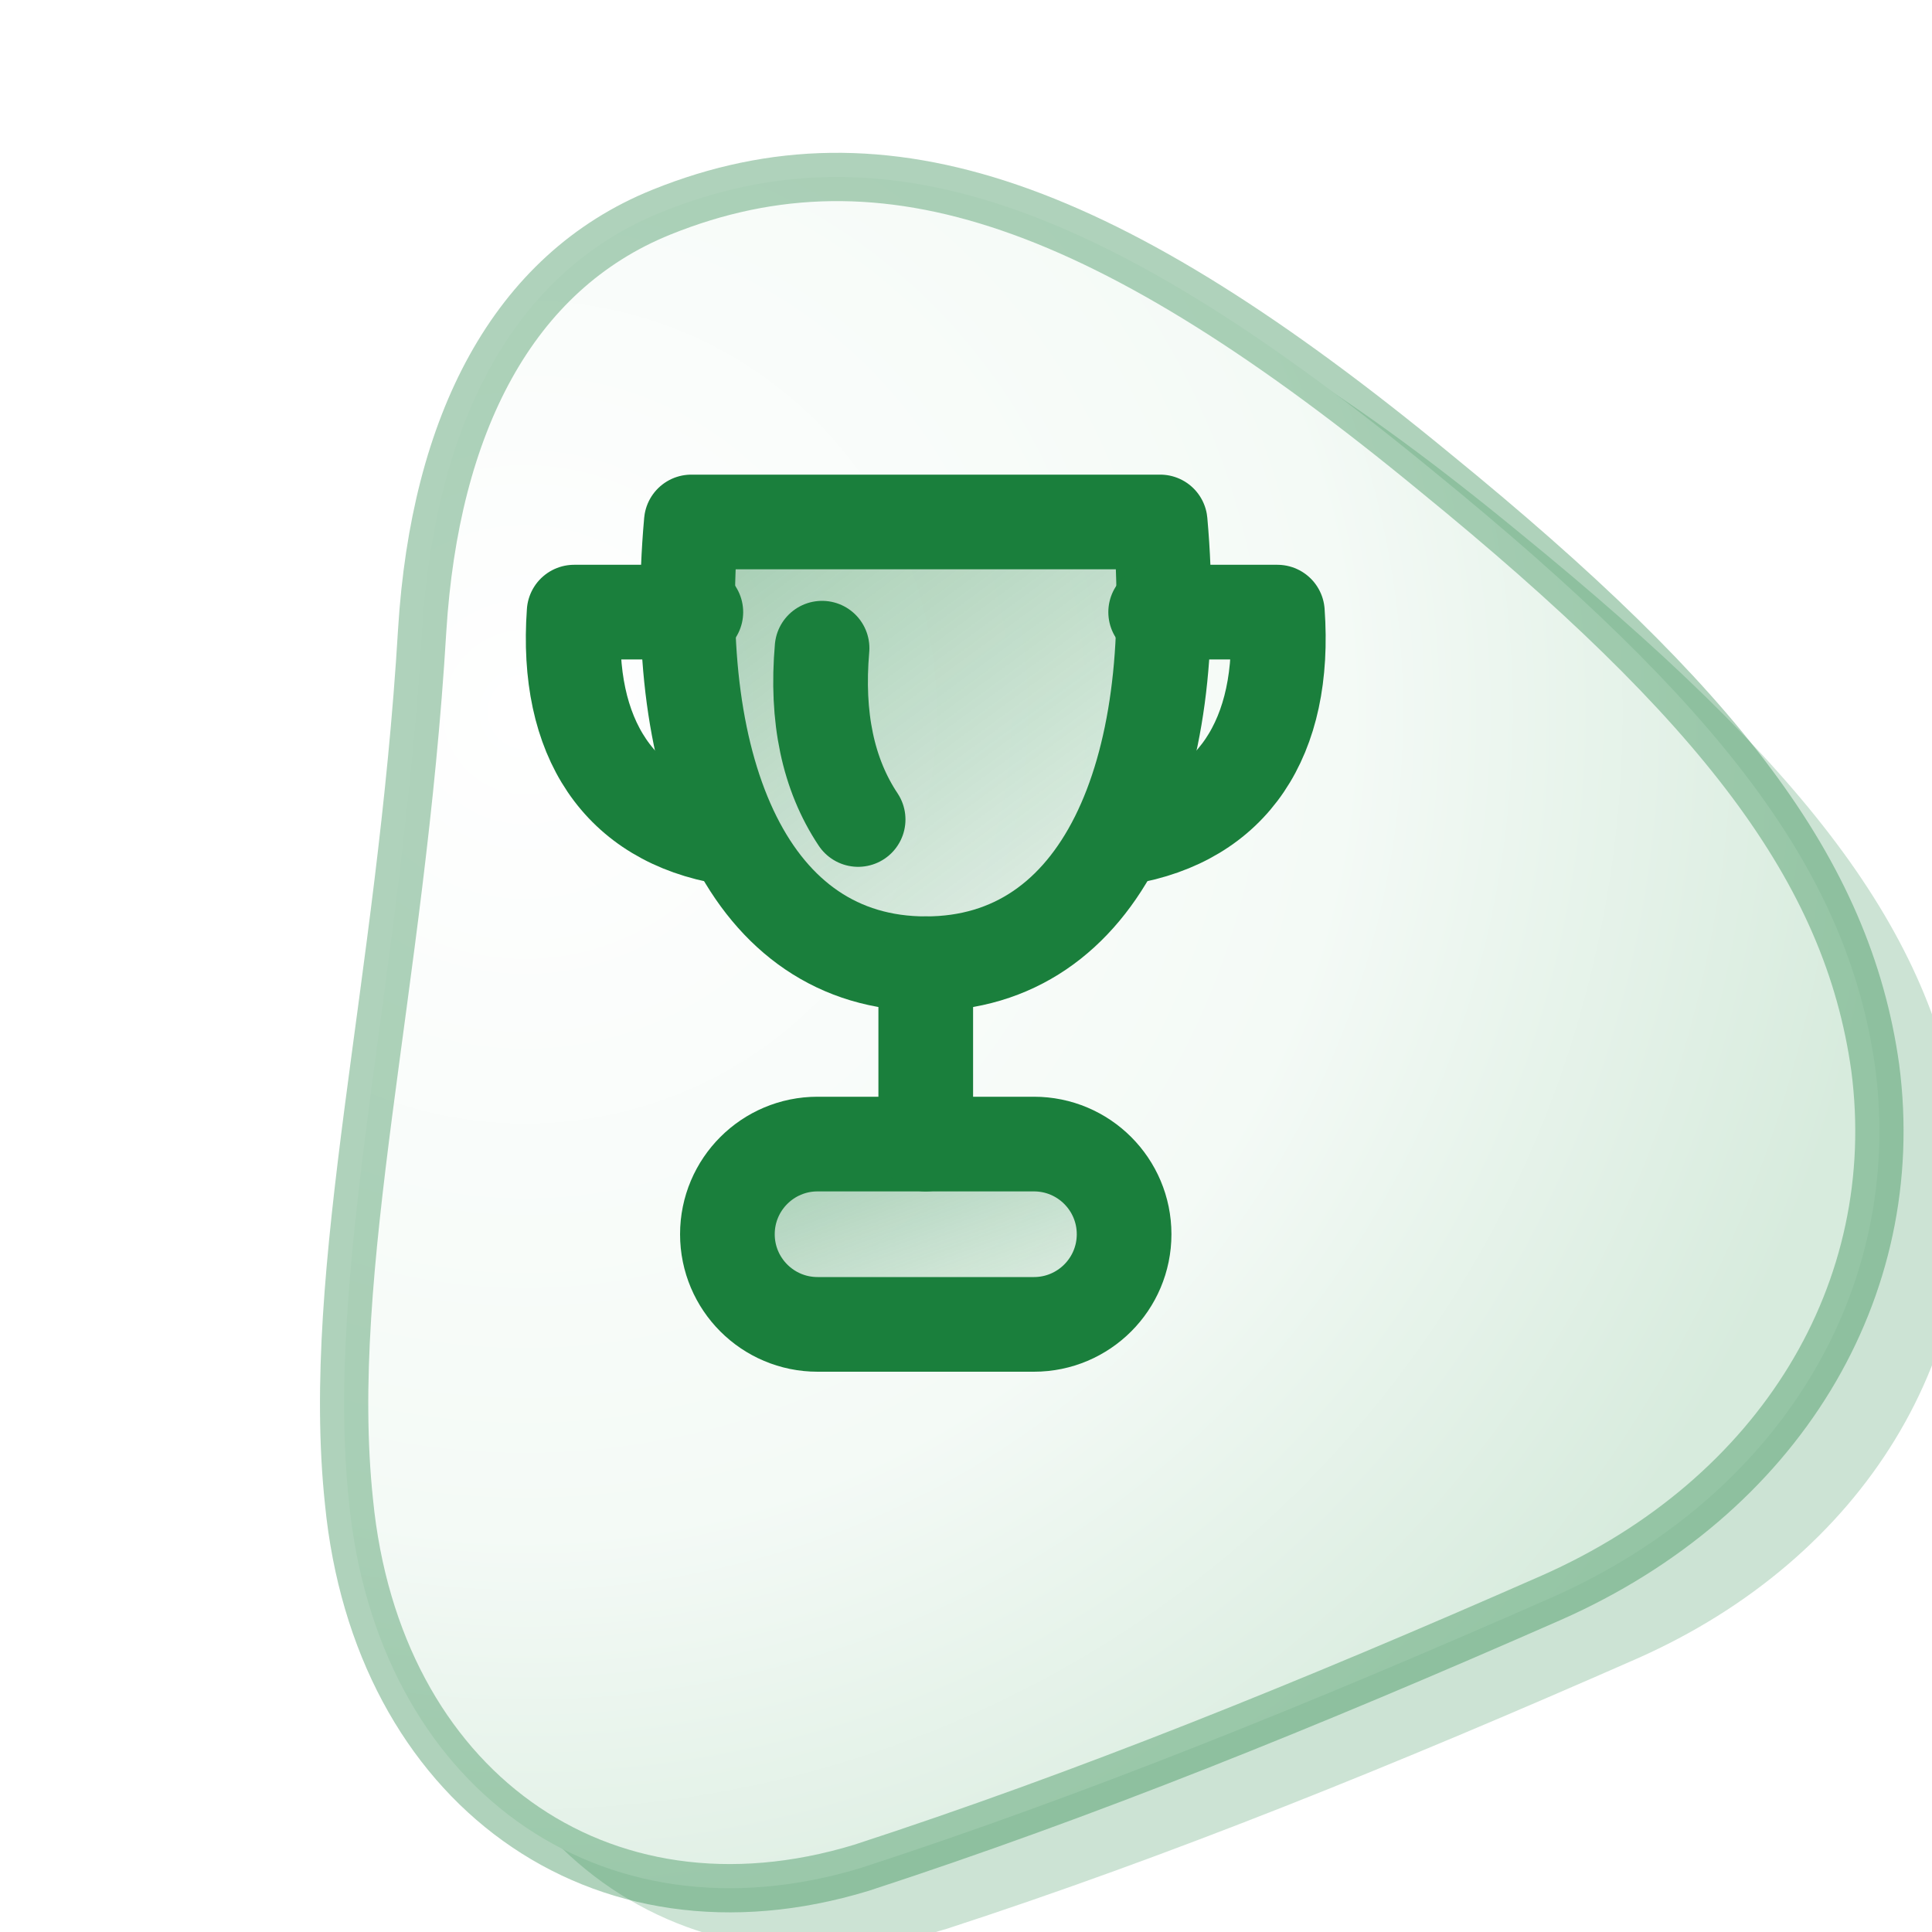
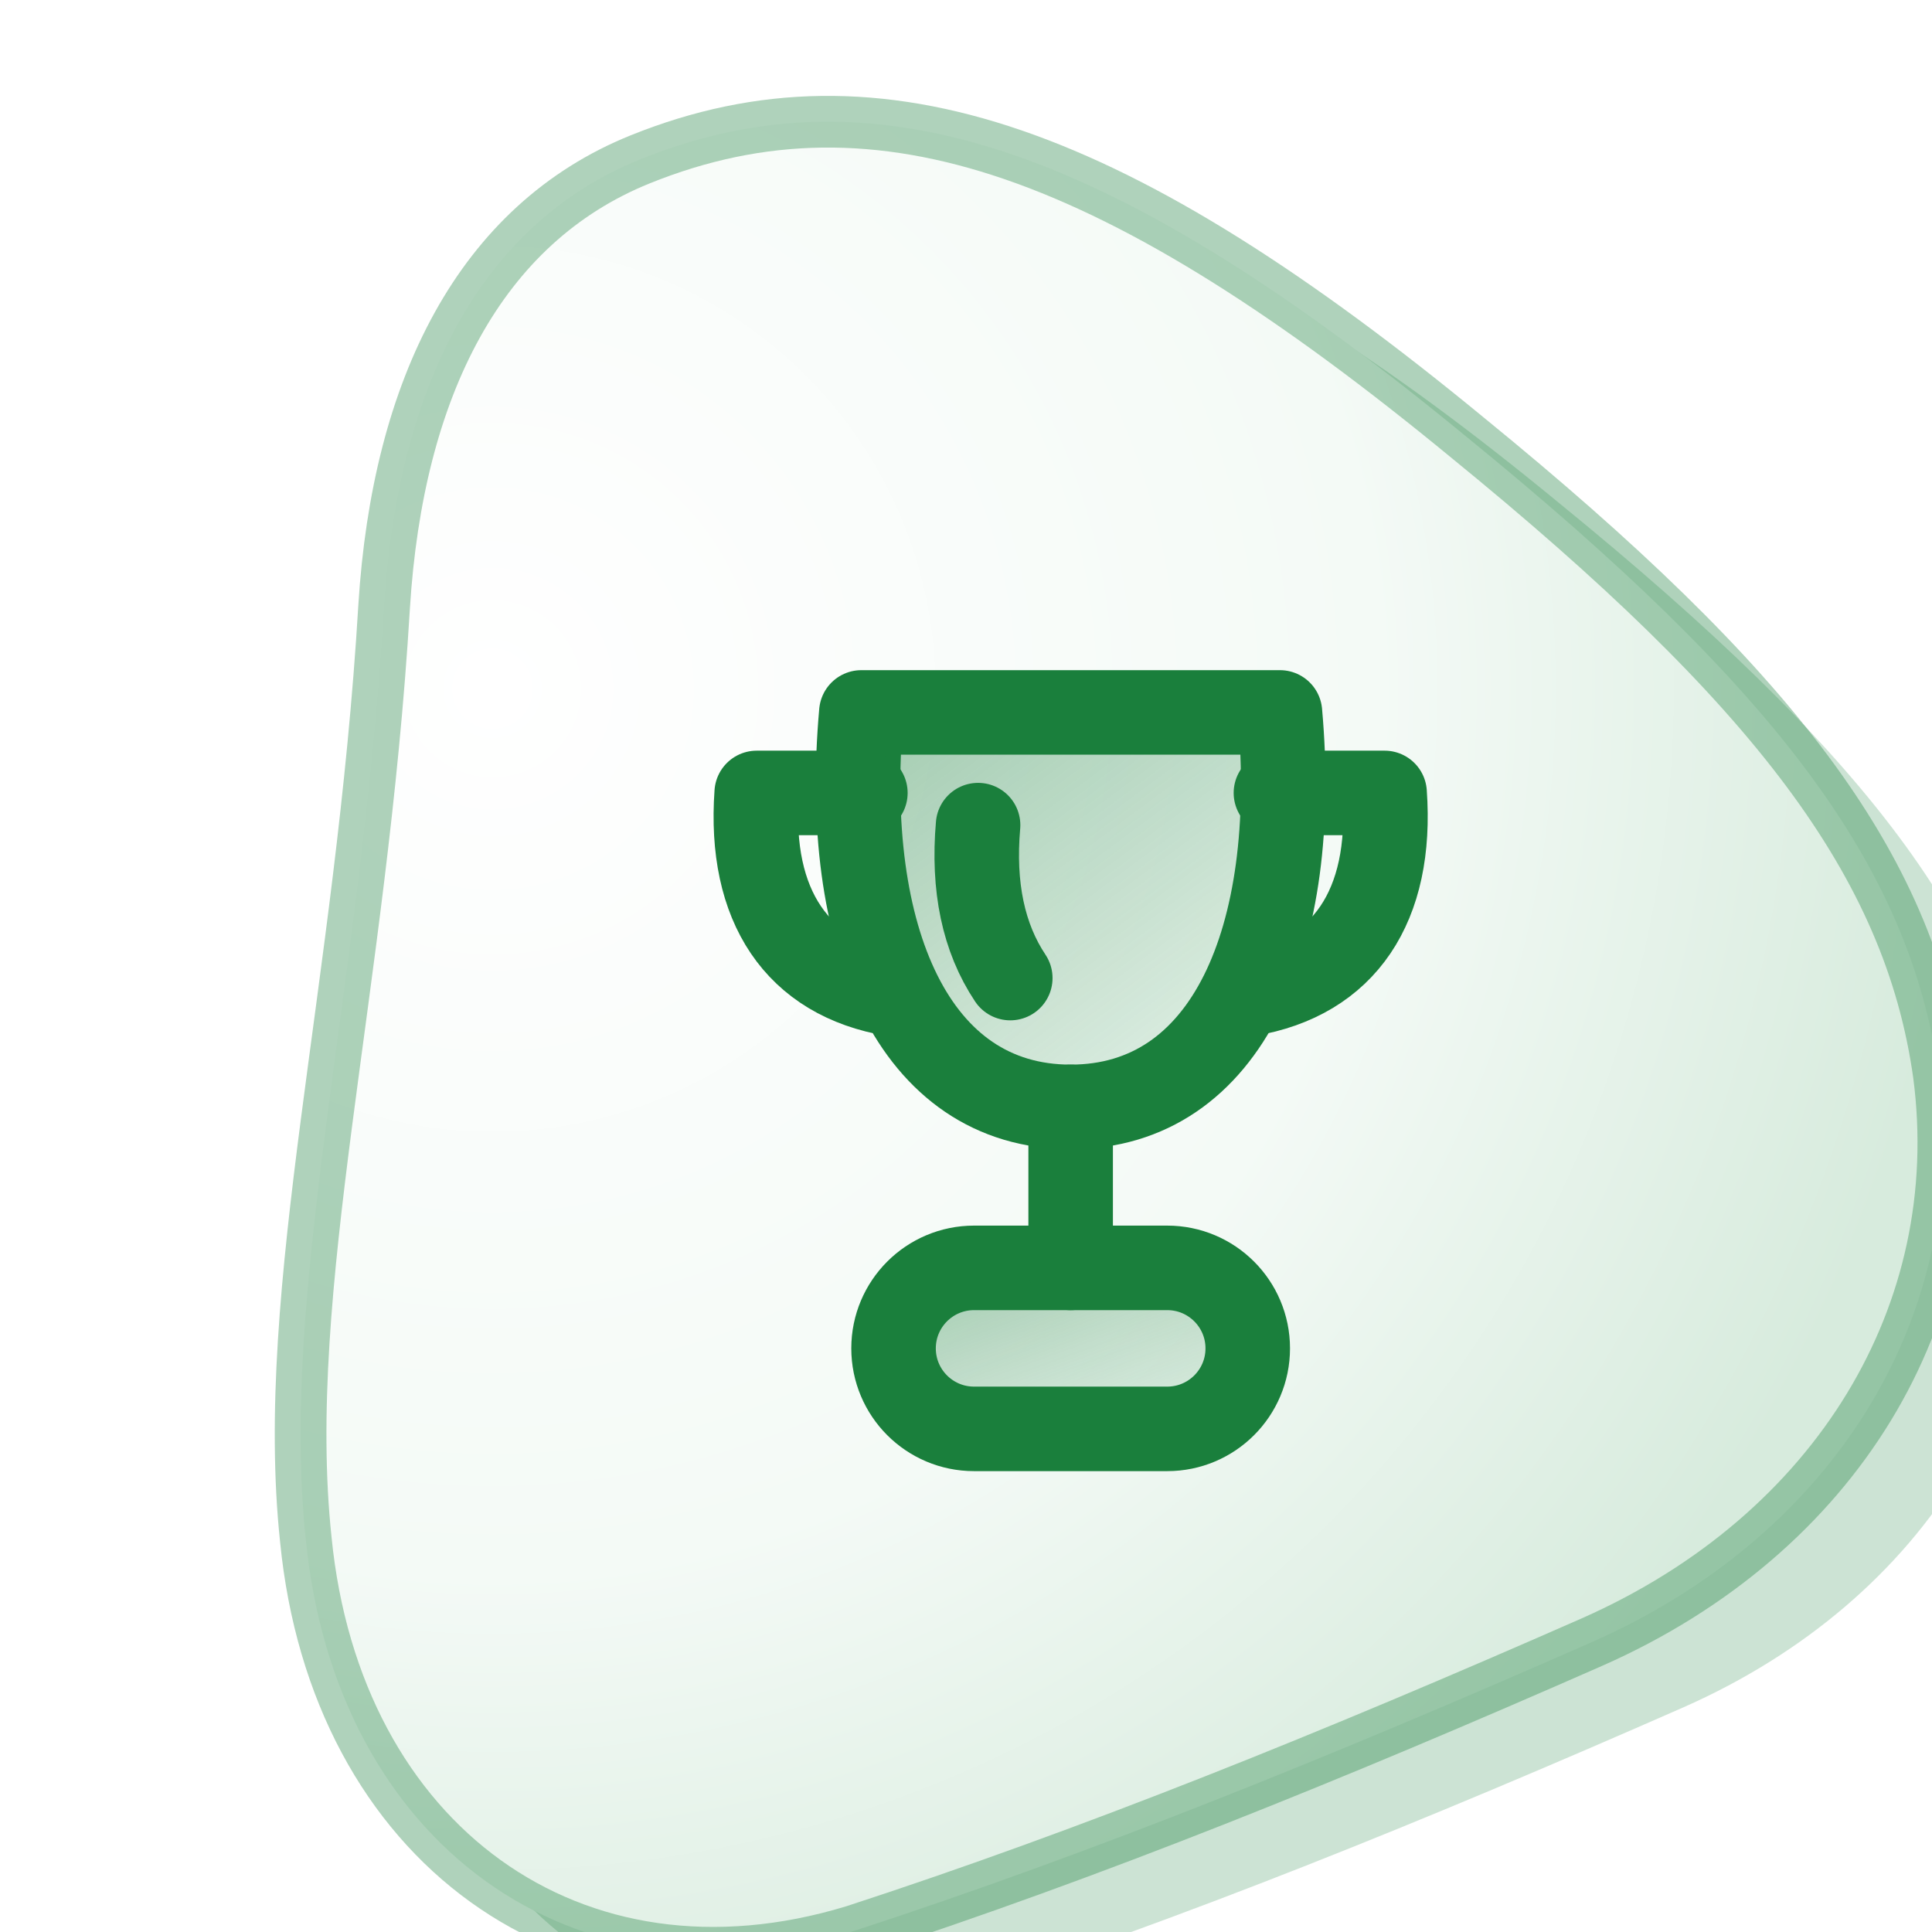
<svg xmlns="http://www.w3.org/2000/svg" viewBox="0 0 24 24" width="24" height="24" role="img" aria-hidden="true">
  <defs>
    <radialGradient id="l-trophy" cx="0.3" cy="0.25" r="0.85">
      <stop offset="0" stop-color="#ffffff" />
      <stop offset="0.6" stop-color="#f4faf6" />
      <stop offset="1" stop-color="#d7ebdd" />
    </radialGradient>
    <linearGradient id="t-trophy" x1="0.1" y1="0" x2="0.9" y2="1">
      <stop offset="0" stop-color="#1a7f3c" stop-opacity="0.38" />
      <stop offset="1" stop-color="#1a7f3c" stop-opacity="0.08" />
    </linearGradient>
  </defs>
-   <g transform="rotate(-22 12 12)">
+   <g transform="rotate(-22 12 12) translate(12 12) scale(1.07) translate(-12 -12)">
    <path d="M12 1.9C15 1.9 17.2 3.9 19.7 8.5C21.9 12.5 22.6 15 22 17.4C21.3 20.1 18.9 21.9 15.8 22C12.5 22.1 9.5 22.1 6.6 21.9C3.2 21.6 1.4 18.7 2.4 15.3C3.2 12.5 5.4 9.6 7.3 5.6C8.4 3.3 10 1.9 12 1.9Z" fill="#1a7f3c" fill-opacity="0.22" transform="translate(.7 1.1)" />
    <path d="M12 1.9C15 1.9 17.2 3.9 19.7 8.5C21.9 12.5 22.6 15 22 17.4C21.3 20.1 18.9 21.9 15.8 22C12.5 22.1 9.5 22.1 6.6 21.9C3.2 21.6 1.4 18.7 2.4 15.3C3.2 12.5 5.4 9.6 7.3 5.6C8.4 3.3 10 1.9 12 1.9Z" fill="url(#l-trophy)" stroke="#1a7f3c" stroke-opacity="0.35" stroke-width=".6" />
  </g>
-   <g transform="translate(11.5 11.3) scale(.56) translate(-12 -12)">
+   <g id="glyph" transform="translate(13.3 13.3) scale(0.5) translate(-12 -12.3)">
    <path d="M6.8 3.4h10.4c.5 5.6-1.3 9.8-5.2 9.8S6.3 9 6.8 3.4z" fill="url(#t-trophy)" stroke="#1a7f3c" stroke-width="2.1" stroke-linecap="round" stroke-linejoin="round" />
    <rect x="7.6" y="17.2" width="8.8" height="4" rx="2" fill="url(#t-trophy)" stroke="#1a7f3c" stroke-width="2.1" stroke-linecap="round" stroke-linejoin="round" />
    <path d="M9.7 6.2q-.2 2.3.8 3.8" fill="none" stroke="#1a7f3c" stroke-width="2.1" stroke-linecap="round" stroke-linejoin="round" />
    <path d="M6.9 5.4H4.2c-.2 2.8 1 4.6 3.4 5M17.1 5.4h2.7c.2 2.8-1 4.6-3.4 5M12 13.2v4" fill="none" stroke="#1a7f3c" stroke-width="2.1" stroke-linecap="round" stroke-linejoin="round" />
  </g>
</svg>
